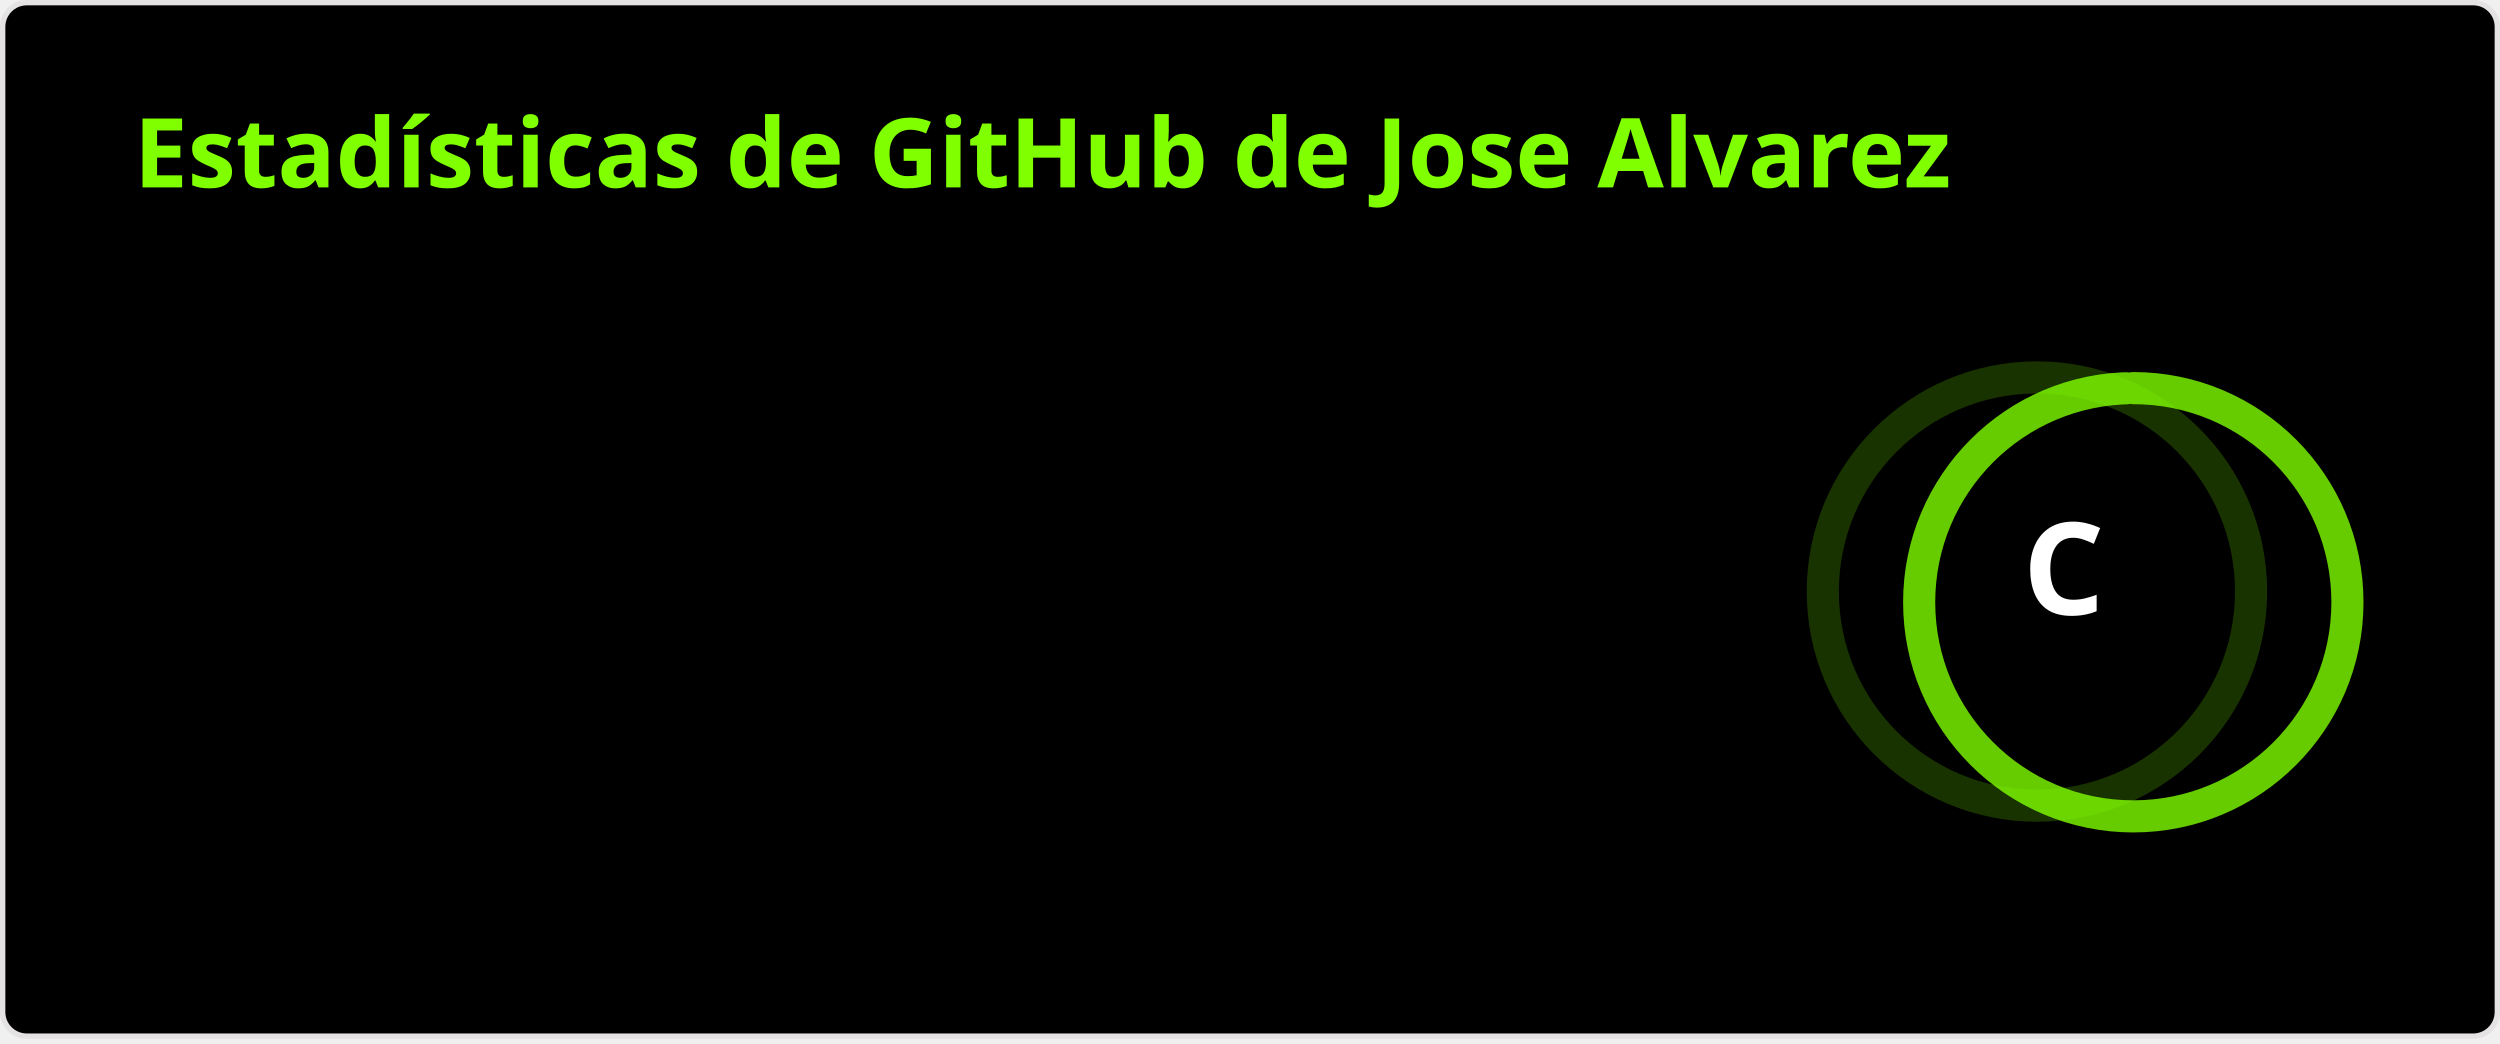
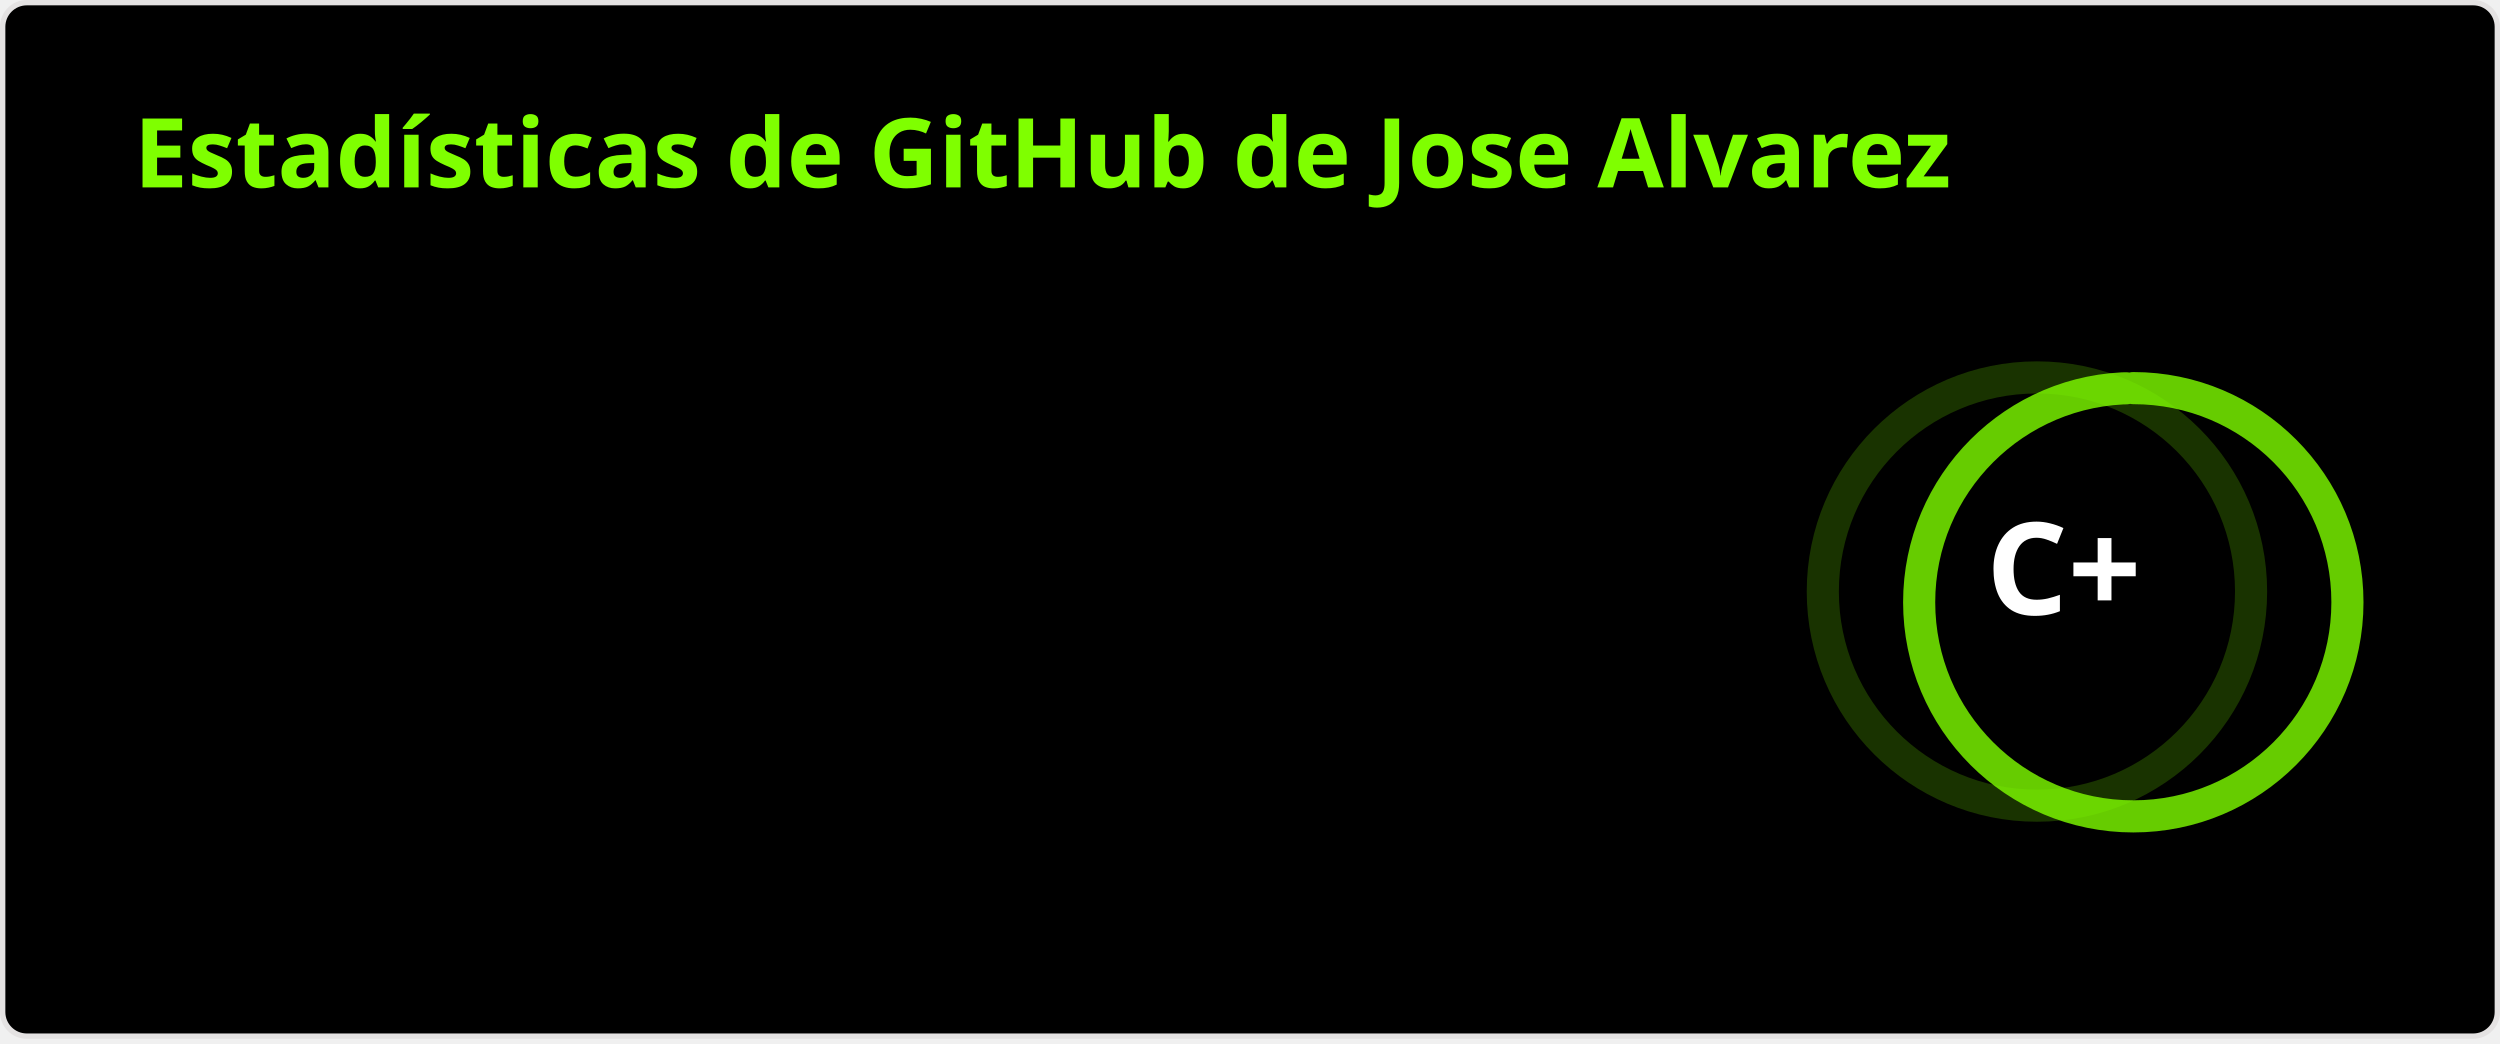
<svg xmlns="http://www.w3.org/2000/svg" width="467" height="195" viewBox="0 0 467 195" fill="none" role="img" aria-labelledby="descId">
  <style>
          .header {
            font: 600 18px 'Segoe UI', Ubuntu, Sans-Serif;
            fill: #7fff00;
            animation: fadeInAnimation 0.8s ease-in-out forwards;
          }
          @supports(-moz-appearance: auto) {
            /* Selector detects Firefox */
            .header { font-size: 15.5px; }
          }
          
    .stat {
      font: 600 14px 'Segoe UI', Ubuntu, "Helvetica Neue", Sans-Serif; fill: #fff;
    }
    @supports(-moz-appearance: auto) {
      /* Selector detects Firefox */
      .stat { font-size:12px; }
    }
    .stagger {
      opacity: 0;
      animation: fadeInAnimation 0.3s ease-in-out forwards;
    }
    .rank-text {
      font: 800 24px 'Segoe UI', Ubuntu, Sans-Serif; fill: #fff;
      animation: scaleInAnimation 0.3s ease-in-out forwards;
    }
    .rank-percentile-header {
      font-size: 14px;
    }
    .rank-percentile-text {
      font-size: 16px;
    }
    
    .not_bold { font-weight: 400 }
    .bold { font-weight: 700 }
    .icon {
      fill: #00AEFF;
      display: block;
    }

    .rank-circle-rim {
      stroke: #7fff00;
      fill: none;
      stroke-width: 6;
      opacity: 0.2;
    }
    .rank-circle {
      stroke: #7fff00;
      stroke-dasharray: 250;
      fill: none;
      stroke-width: 6;
      stroke-linecap: round;
      opacity: 0.8;
      transform-origin: -10px 8px;
      transform: rotate(-90deg);
      animation: rankAnimation 1s forwards ease-in-out;
    }
    
    @keyframes rankAnimation {
      from {
        stroke-dashoffset: 251.327;
      }
      to {
-         stroke-dashoffset: 229.581;
+         stroke-dashoffset: 213.546;
      }
    }
  
  

          
      /* Animations */
      @keyframes scaleInAnimation {
        from {
          transform: translate(-5px, 5px) scale(0);
        }
        to {
          transform: translate(-5px, 5px) scale(1);
        }
      }
      @keyframes fadeInAnimation {
        from {
          opacity: 0;
        }
        to {
          opacity: 1;
        }
      }
    
          
        </style>
  <rect data-testid="card-bg" x="0.5" y="0.5" rx="4.5" height="99%" stroke="#e4e2e2" width="466" fill="#000" stroke-opacity="1" />
  <g data-testid="card-title" transform="translate(25, 35)">
    <g transform="translate(0, 0)">
      <text x="0" y="0" class="header" data-testid="header">Estadísticas de GitHub de Jose Alvarez</text>
    </g>
  </g>
  <g data-testid="main-card-body" transform="translate(0, 55)">
    <g data-testid="rank-circle" transform="translate(390.5, 47.5)">
      <circle class="rank-circle-rim" cx="-10" cy="8" r="40" />
      <circle class="rank-circle" cx="-10" cy="8" r="40" />
      <g class="rank-text">
        <text x="-5" y="3" alignment-baseline="central" dominant-baseline="central" text-anchor="middle" data-testid="level-rank-icon">
-           C
+           C+
        </text>
      </g>
    </g>
    <svg x="0" y="0">
      <g transform="translate(0, 0)">
        <g class="stagger" style="animation-delay: 450ms" transform="translate(25, 0)">
          <svg data-testid="icon" class="icon" viewBox="0 0 16 16" version="1.1" width="16" height="16">
            <path fill-rule="evenodd" d="M8 .25a.75.75 0 01.673.418l1.882 3.815 4.21.612a.75.75 0 01.416 1.279l-3.046 2.97.719 4.192a.75.75 0 01-1.088.791L8 12.347l-3.766 1.98a.75.75 0 01-1.088-.79l.72-4.194L.818 6.374a.75.75 0 01.416-1.28l4.21-.611L7.327.668A.75.75 0 018 .25zm0 2.445L6.615 5.5a.75.75 0 01-.564.41l-3.097.45 2.24 2.184a.75.75 0 01.216.664l-.528 3.084 2.769-1.456a.75.75 0 01.698 0l2.77 1.456-.53-3.084a.75.75 0 01.216-.664l2.24-2.183-3.096-.45a.75.75 0 01-.564-.41L8 2.694v.001z" />
          </svg>
          <text class="stat  bold" x="25" y="12.5">Estrellas totales:</text>
          <text class="stat  bold" x="269.01" y="12.5" data-testid="stars">1</text>
        </g>
      </g>
      <g transform="translate(0, 25)">
        <g class="stagger" style="animation-delay: 600ms" transform="translate(25, 0)">
          <svg data-testid="icon" class="icon" viewBox="0 0 16 16" version="1.1" width="16" height="16">
            <path fill-rule="evenodd" d="M1.643 3.143L.427 1.927A.25.25 0 000 2.104V5.75c0 .138.112.25.25.25h3.646a.25.25 0 00.177-.427L2.715 4.215a6.5 6.5 0 11-1.18 4.458.75.75 0 10-1.493.154 8.001 8.001 0 101.6-5.684zM7.75 4a.75.75 0 01.75.75v2.992l2.028.812a.75.75 0 01-.557 1.392l-2.5-1A.75.75 0 017 8.25v-3.5A.75.75 0 017.75 4z" />
          </svg>
          <text class="stat  bold" x="25" y="12.5">Commits totales (El año pasado):</text>
-           <text class="stat  bold" x="269.01" y="12.5" data-testid="commits">105</text>
+           <text class="stat  bold" x="269.01" y="12.5" data-testid="commits">125</text>
        </g>
      </g>
      <g transform="translate(0, 50)">
        <g class="stagger" style="animation-delay: 750ms" transform="translate(25, 0)">
          <svg data-testid="icon" class="icon" viewBox="0 0 16 16" version="1.1" width="16" height="16">
            <path fill-rule="evenodd" d="M7.177 3.073L9.573.677A.25.25 0 0110 .854v4.792a.25.25 0 01-.427.177L7.177 3.427a.25.25 0 010-.354zM3.75 2.5a.75.75 0 100 1.5.75.75 0 000-1.5zm-2.25.75a2.25 2.25 0 113 2.122v5.256a2.251 2.251 0 11-1.5 0V5.372A2.25 2.25 0 011.5 3.25zM11 2.5h-1V4h1a1 1 0 011 1v5.628a2.251 2.251 0 101.5 0V5A2.5 2.5 0 0011 2.5zm1 10.25a.75.75 0 111.5 0 .75.75 0 01-1.5 0zM3.75 12a.75.75 0 100 1.5.75.75 0 000-1.5z" />
          </svg>
          <text class="stat  bold" x="25" y="12.5">PRs totales:</text>
          <text class="stat  bold" x="269.01" y="12.5" data-testid="prs">4</text>
        </g>
      </g>
      <g transform="translate(0, 75)">
        <g class="stagger" style="animation-delay: 900ms" transform="translate(25, 0)">
          <svg data-testid="icon" class="icon" viewBox="0 0 16 16" version="1.1" width="16" height="16">
            <path fill-rule="evenodd" d="M8 1.5a6.5 6.5 0 100 13 6.5 6.5 0 000-13zM0 8a8 8 0 1116 0A8 8 0 010 8zm9 3a1 1 0 11-2 0 1 1 0 012 0zm-.25-6.25a.75.75 0 00-1.5 0v3.5a.75.75 0 001.5 0v-3.5z" />
          </svg>
          <text class="stat  bold" x="25" y="12.5">Issues totales:</text>
          <text class="stat  bold" x="269.01" y="12.5" data-testid="issues">0</text>
        </g>
      </g>
      <g transform="translate(0, 100)">
        <g class="stagger" style="animation-delay: 1050ms" transform="translate(25, 0)">
          <svg data-testid="icon" class="icon" viewBox="0 0 16 16" version="1.1" width="16" height="16">
            <path fill-rule="evenodd" d="M2 2.5A2.5 2.5 0 014.5 0h8.75a.75.75 0 01.75.75v12.5a.75.75 0 01-.75.75h-2.5a.75.75 0 110-1.5h1.75v-2h-8a1 1 0 00-.714 1.7.75.75 0 01-1.072 1.05A2.495 2.495 0 012 11.5v-9zm10.5-1V9h-8c-.356 0-.694.074-1 .208V2.5a1 1 0 011-1h8zM5 12.25v3.25a.25.25 0 00.4.2l1.45-1.087a.25.25 0 01.3 0L8.6 15.7a.25.25 0 00.4-.2v-3.25a.25.25 0 00-.25-.25h-3.5a.25.25 0 00-.25.25z" />
          </svg>
          <text class="stat  bold" x="25" y="12.5">Contribuciones en (el año pasado):</text>
          <text class="stat  bold" x="269.01" y="12.5" data-testid="contribs">1</text>
        </g>
      </g>
    </svg>
  </g>
</svg>
